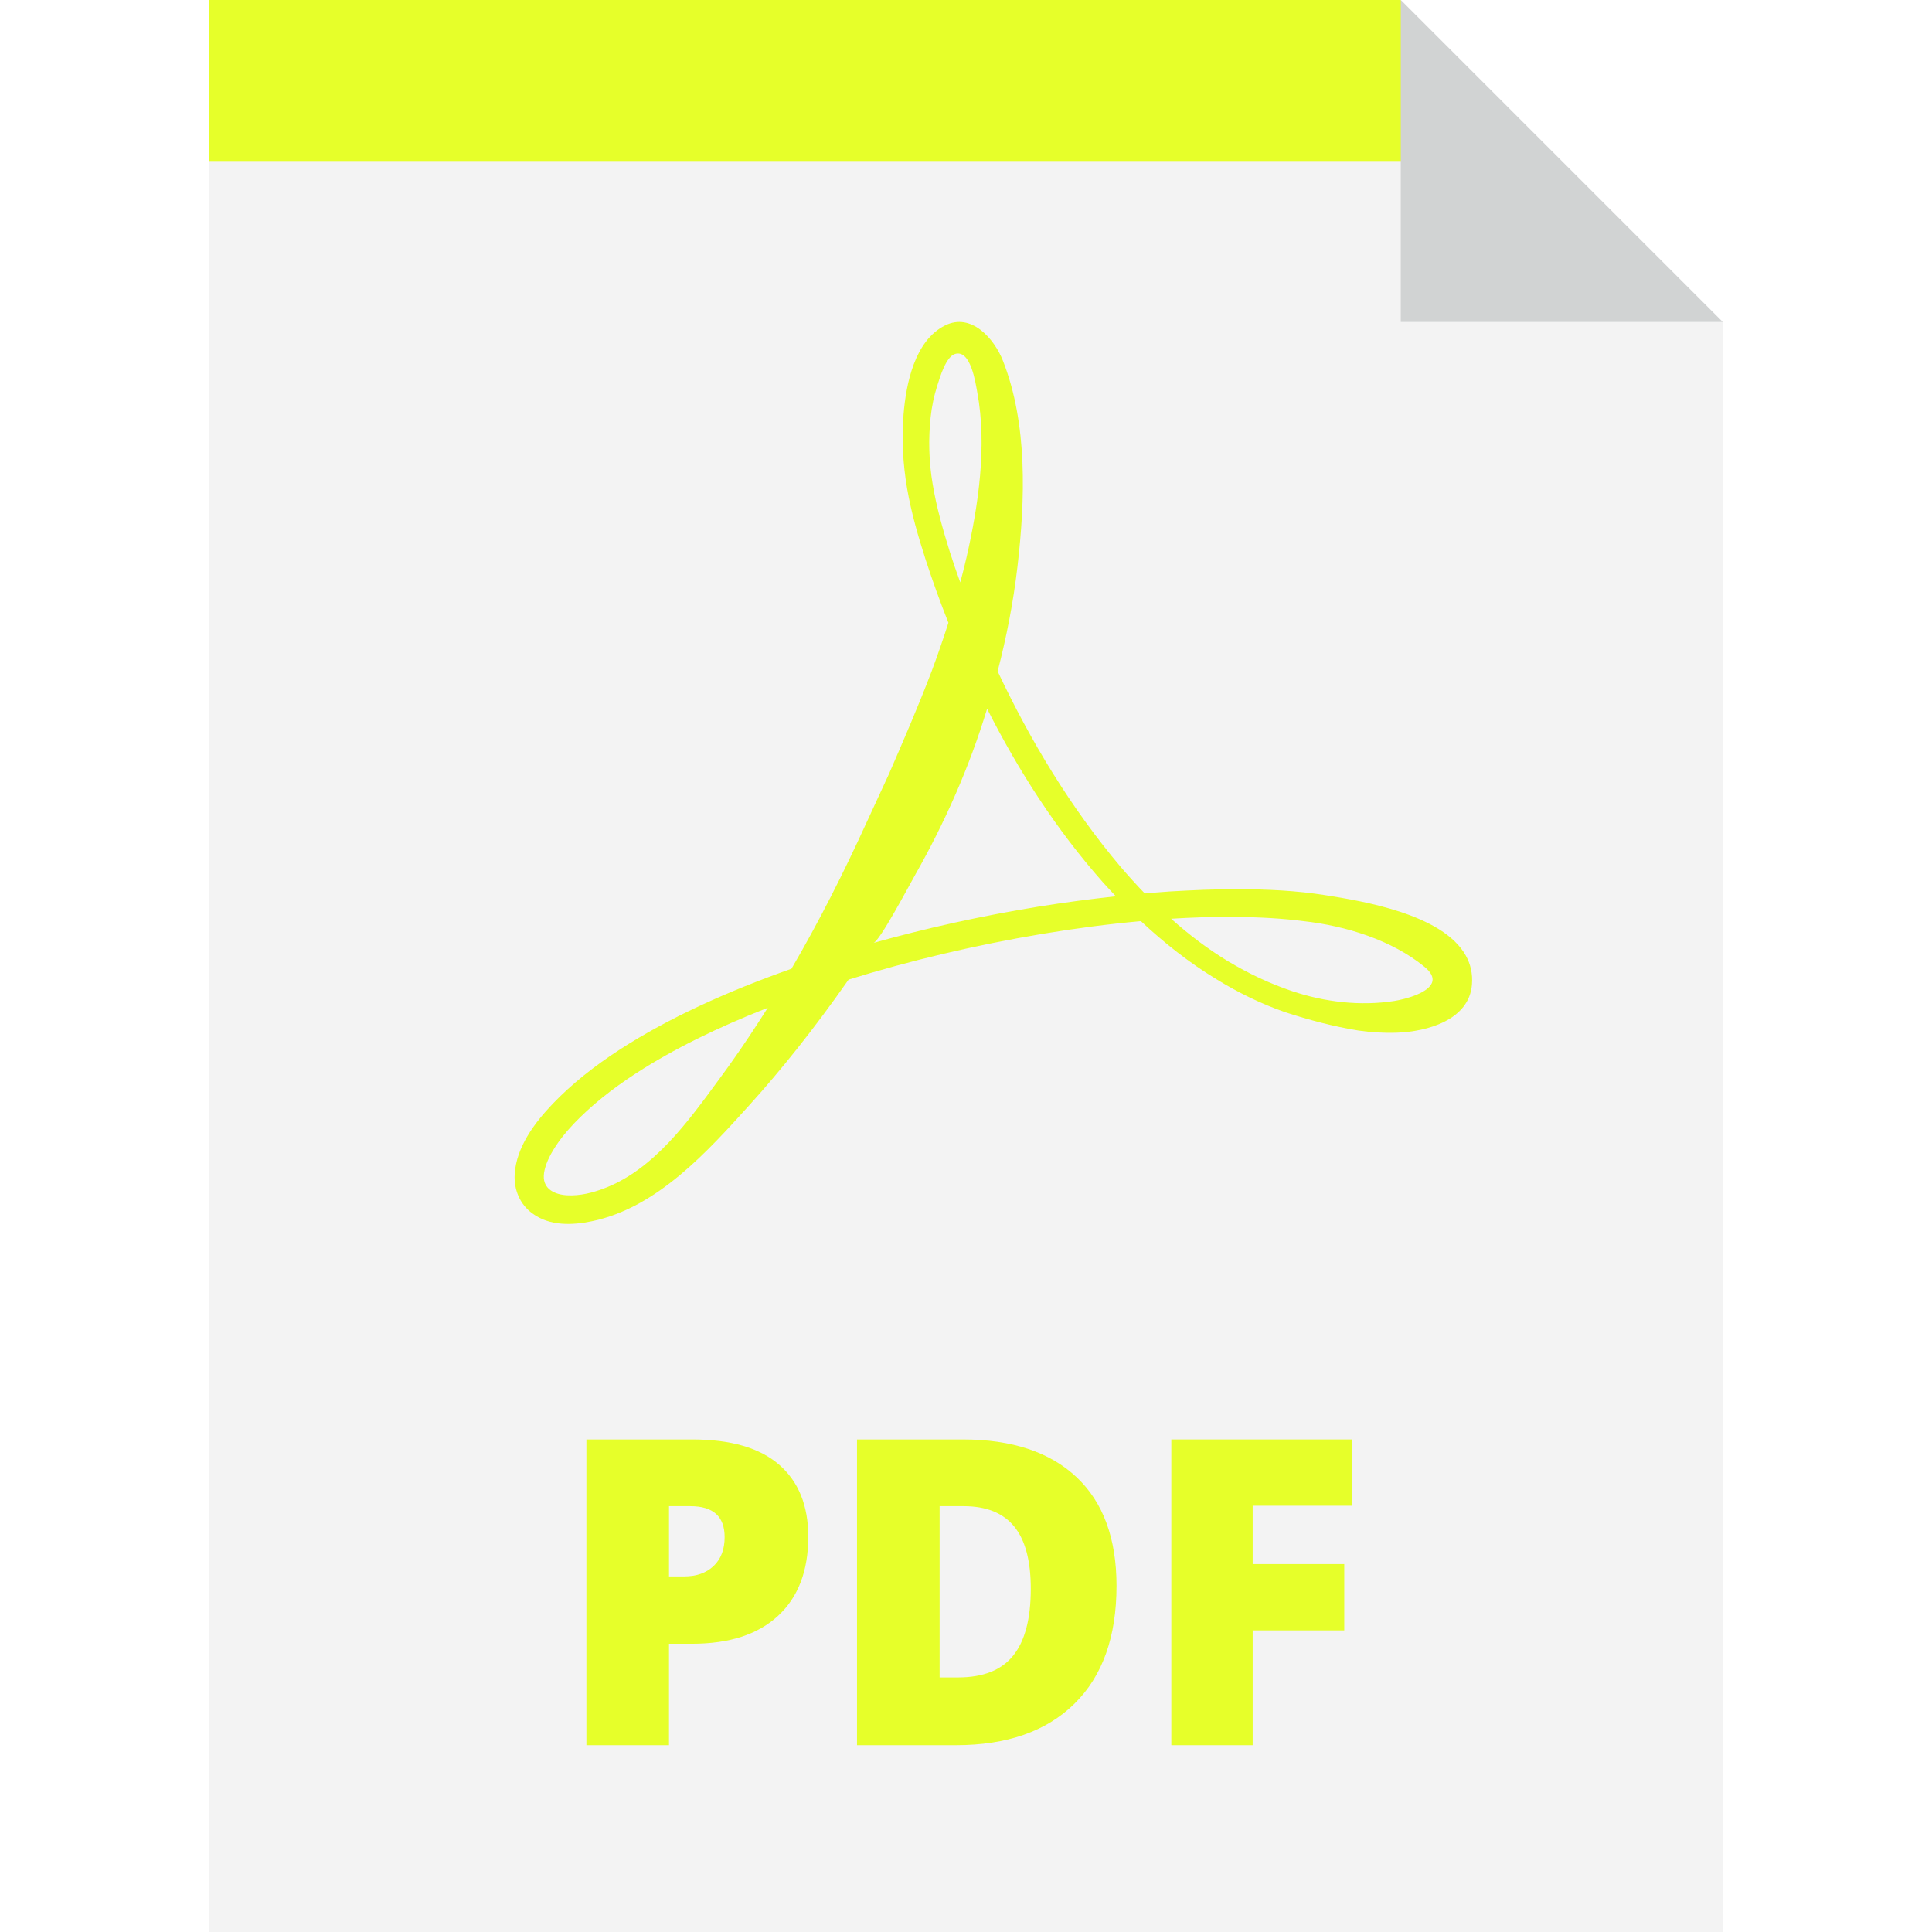
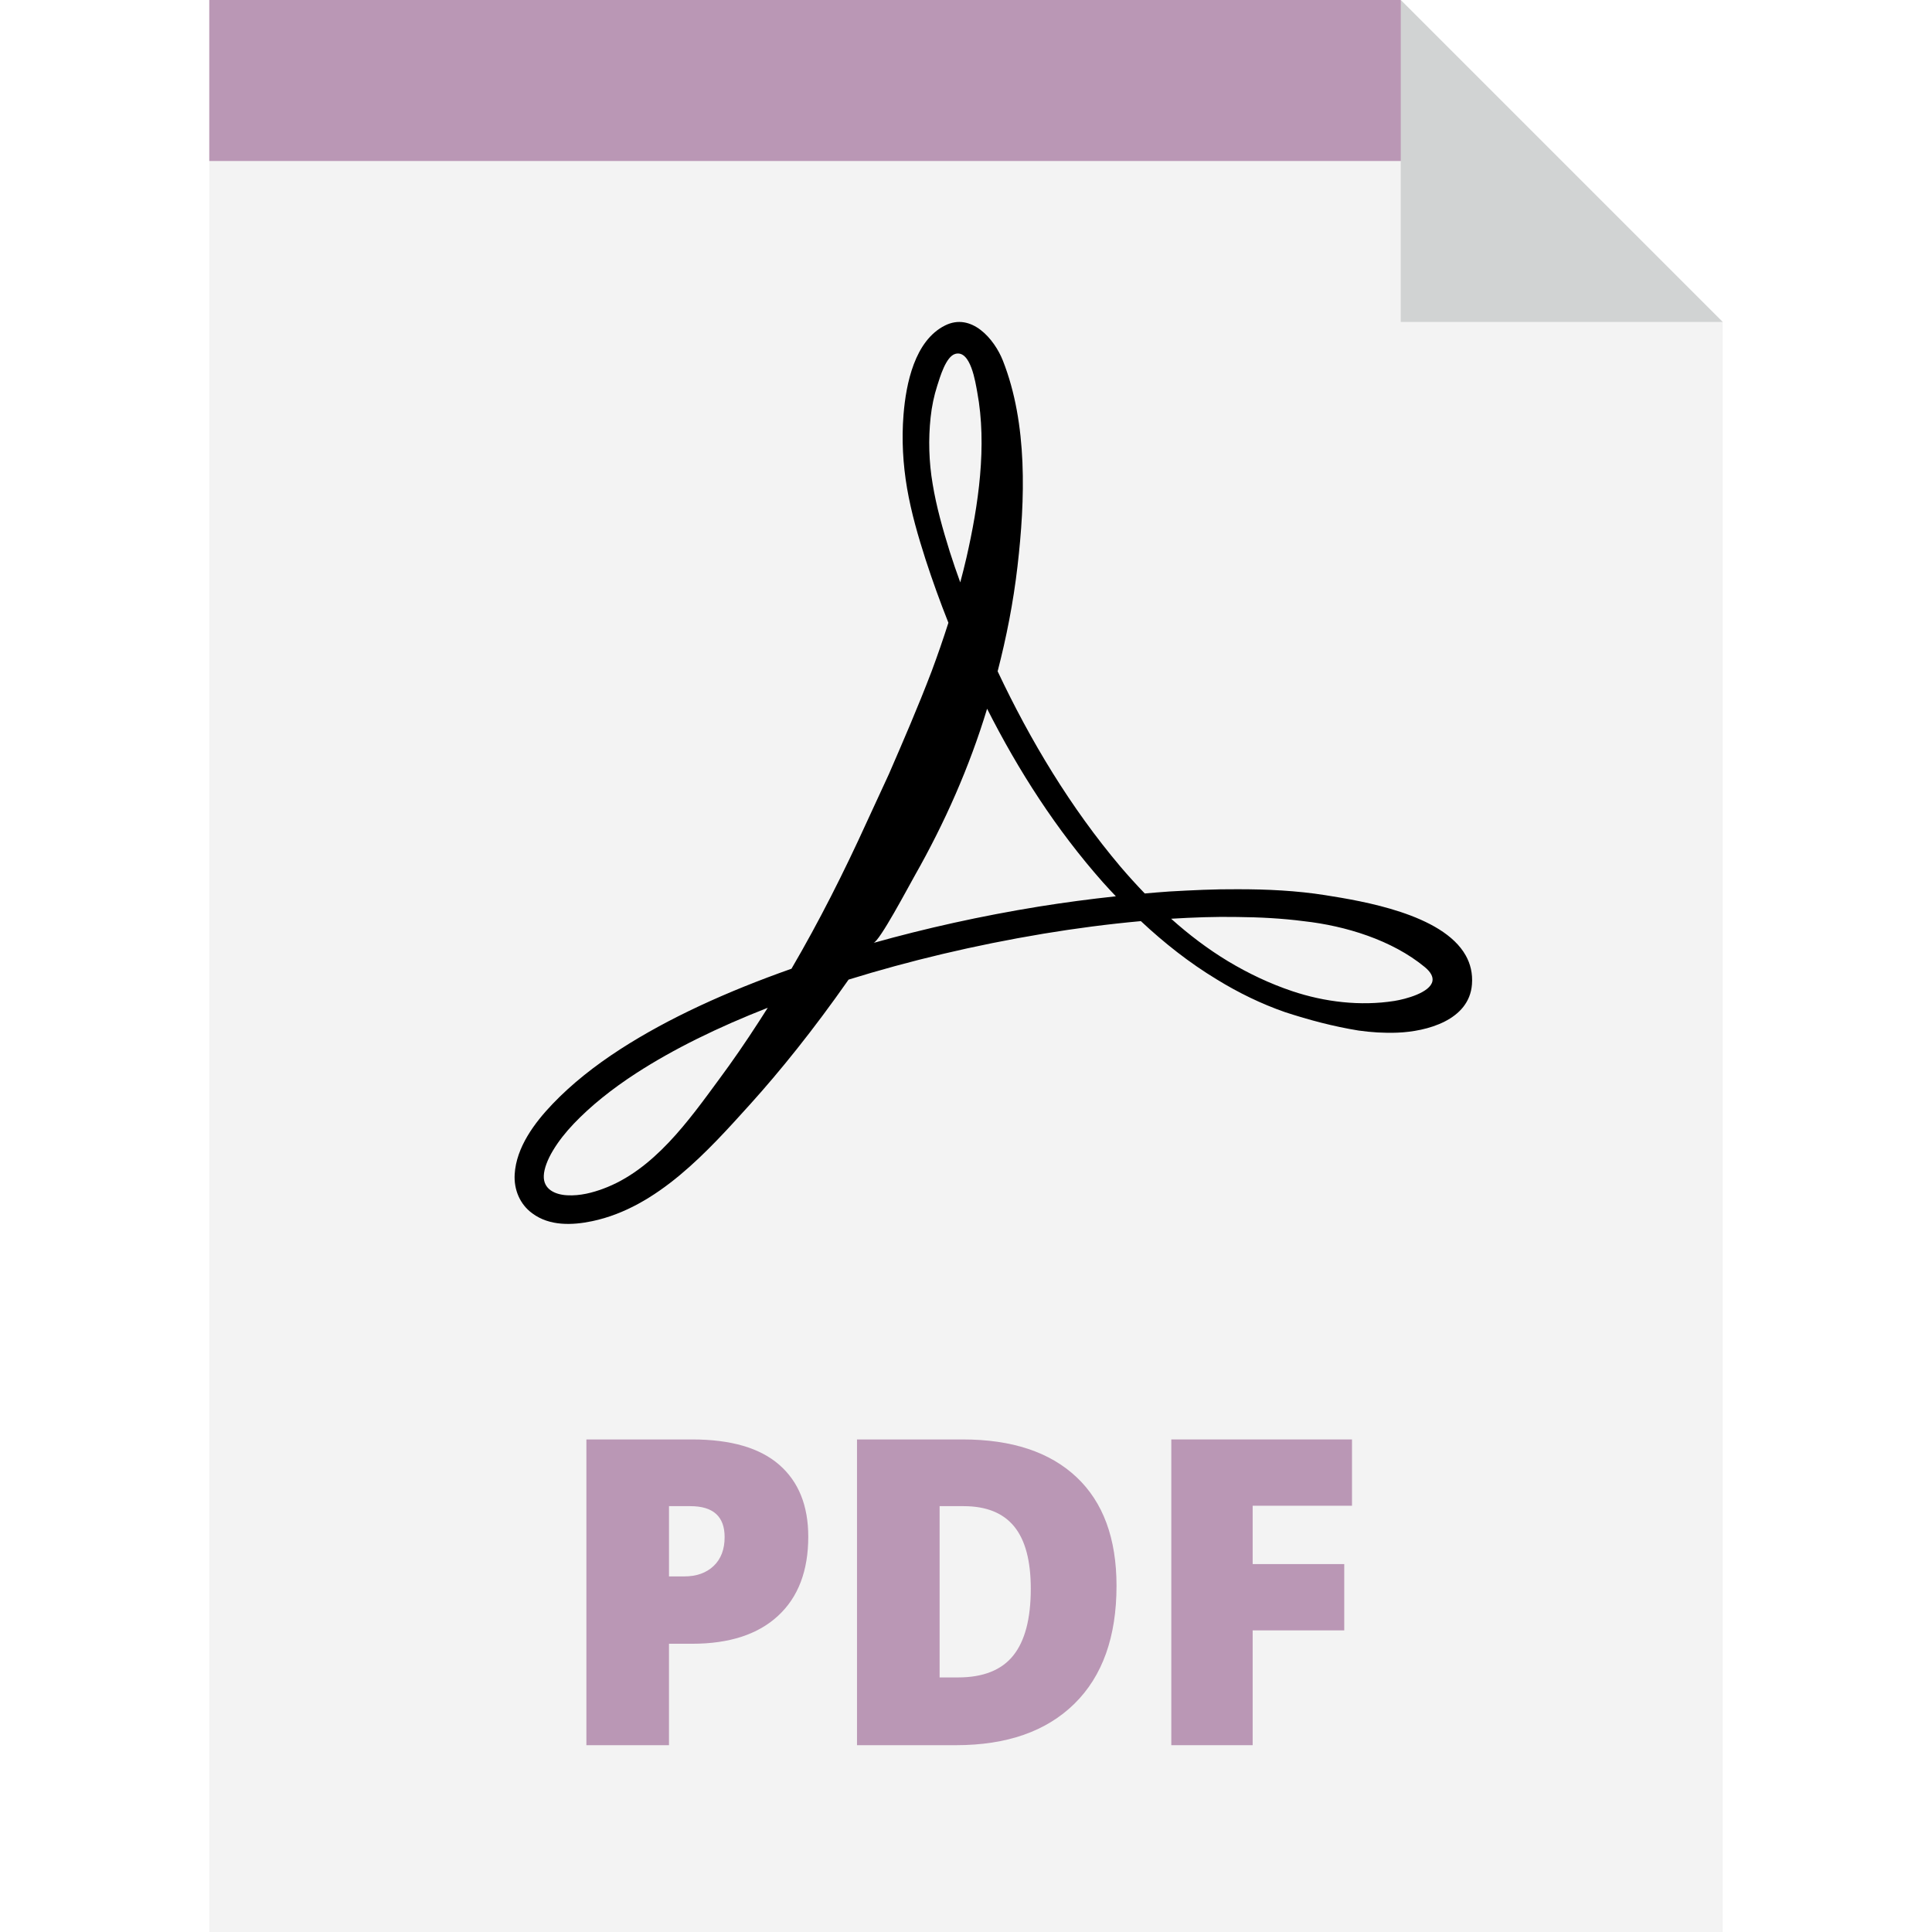
<svg xmlns="http://www.w3.org/2000/svg" height="800px" width="800px" version="1.1" id="Layer_1" viewBox="0 0 303.188 303.188" xml:space="preserve">
  <g>
    <polygon style="fill:#E8E8E885;" points="219.821,0 32.842,0 32.842,303.188 270.346,303.188 270.346,50.525  " />
-     <path style="fill:#E6FF2A;" d="M230.013,149.935c-3.643-6.493-16.231-8.533-22.006-9.451c-4.552-0.724-9.199-0.94-13.803-0.936   c-3.615-0.024-7.177,0.154-10.693,0.354c-1.296,0.087-2.579,0.199-3.861,0.31c-1.314-1.36-2.584-2.765-3.813-4.202   c-7.82-9.257-14.134-19.755-19.279-30.664c1.366-5.271,2.459-10.772,3.119-16.485c1.205-10.427,1.619-22.31-2.288-32.251   c-1.349-3.431-4.946-7.608-9.096-5.528c-4.771,2.392-6.113,9.169-6.502,13.973c-0.313,3.883-0.094,7.776,0.558,11.594   c0.664,3.844,1.733,7.494,2.897,11.139c1.086,3.342,2.283,6.658,3.588,9.943c-0.828,2.586-1.707,5.127-2.63,7.603   c-2.152,5.643-4.479,11.004-6.717,16.161c-1.18,2.557-2.335,5.06-3.465,7.507c-3.576,7.855-7.458,15.566-11.815,23.02   c-10.163,3.585-19.283,7.741-26.857,12.625c-4.063,2.625-7.652,5.476-10.641,8.603c-2.822,2.952-5.69,6.783-5.941,11.024   c-0.141,2.394,0.807,4.717,2.768,6.137c2.697,2.015,6.271,1.881,9.4,1.225c10.25-2.15,18.121-10.961,24.824-18.387   c4.617-5.115,9.872-11.61,15.369-19.465c0.012-0.018,0.024-0.036,0.037-0.054c9.428-2.923,19.689-5.391,30.579-7.205   c4.975-0.825,10.082-1.5,15.291-1.974c3.663,3.431,7.621,6.555,11.939,9.164c3.363,2.069,6.94,3.816,10.684,5.119   c3.786,1.237,7.595,2.247,11.528,2.886c1.986,0.284,4.017,0.413,6.092,0.335c4.631-0.175,11.278-1.951,11.714-7.57   C231.127,152.765,230.756,151.257,230.013,149.935z M119.144,160.245c-2.169,3.36-4.261,6.382-6.232,9.041   c-4.827,6.568-10.34,14.369-18.322,17.286c-1.516,0.554-3.512,1.126-5.616,1.002c-1.874-0.11-3.722-0.937-3.637-3.065   c0.042-1.114,0.587-2.535,1.423-3.931c0.915-1.531,2.048-2.935,3.275-4.226c2.629-2.762,5.953-5.439,9.777-7.918   c5.865-3.805,12.867-7.23,20.672-10.286C120.035,158.858,119.587,159.564,119.144,160.245z M146.366,75.985   c-0.602-3.514-0.693-7.077-0.323-10.503c0.184-1.713,0.533-3.385,1.038-4.952c0.428-1.33,1.352-4.576,2.826-4.993   c2.43-0.688,3.177,4.529,3.452,6.005c1.566,8.396,0.186,17.733-1.693,25.969c-0.299,1.31-0.632,2.599-0.973,3.883   c-0.582-1.601-1.137-3.207-1.648-4.821C147.945,83.048,146.939,79.482,146.366,75.985z M163.049,142.265   c-9.13,1.48-17.815,3.419-25.979,5.708c0.983-0.275,5.475-8.788,6.477-10.555c4.721-8.315,8.583-17.042,11.358-26.197   c4.9,9.691,10.847,18.962,18.153,27.214c0.673,0.749,1.357,1.489,2.053,2.22C171.017,141.096,166.988,141.633,163.049,142.265z    M224.793,153.959c-0.334,1.805-4.189,2.837-5.988,3.121c-5.316,0.836-10.94,0.167-16.028-1.542   c-3.491-1.172-6.858-2.768-10.057-4.688c-3.18-1.921-6.155-4.181-8.936-6.673c3.429-0.206,6.9-0.341,10.388-0.275   c3.488,0.035,7.003,0.211,10.475,0.664c6.511,0.726,13.807,2.961,18.932,7.186C224.588,152.585,224.91,153.321,224.793,153.959z" />
-     <polygon style="fill:#E6FF2A;" points="227.64,25.263 32.842,25.263 32.842,0 219.821,0  " />
+     <path style="fill:##ba97b5;" d="M230.013,149.935c-3.643-6.493-16.231-8.533-22.006-9.451c-4.552-0.724-9.199-0.94-13.803-0.936   c-3.615-0.024-7.177,0.154-10.693,0.354c-1.296,0.087-2.579,0.199-3.861,0.31c-1.314-1.36-2.584-2.765-3.813-4.202   c-7.82-9.257-14.134-19.755-19.279-30.664c1.366-5.271,2.459-10.772,3.119-16.485c1.205-10.427,1.619-22.31-2.288-32.251   c-1.349-3.431-4.946-7.608-9.096-5.528c-4.771,2.392-6.113,9.169-6.502,13.973c-0.313,3.883-0.094,7.776,0.558,11.594   c0.664,3.844,1.733,7.494,2.897,11.139c1.086,3.342,2.283,6.658,3.588,9.943c-0.828,2.586-1.707,5.127-2.63,7.603   c-2.152,5.643-4.479,11.004-6.717,16.161c-1.18,2.557-2.335,5.06-3.465,7.507c-3.576,7.855-7.458,15.566-11.815,23.02   c-10.163,3.585-19.283,7.741-26.857,12.625c-4.063,2.625-7.652,5.476-10.641,8.603c-2.822,2.952-5.69,6.783-5.941,11.024   c-0.141,2.394,0.807,4.717,2.768,6.137c2.697,2.015,6.271,1.881,9.4,1.225c10.25-2.15,18.121-10.961,24.824-18.387   c4.617-5.115,9.872-11.61,15.369-19.465c0.012-0.018,0.024-0.036,0.037-0.054c9.428-2.923,19.689-5.391,30.579-7.205   c4.975-0.825,10.082-1.5,15.291-1.974c3.663,3.431,7.621,6.555,11.939,9.164c3.363,2.069,6.94,3.816,10.684,5.119   c3.786,1.237,7.595,2.247,11.528,2.886c1.986,0.284,4.017,0.413,6.092,0.335c4.631-0.175,11.278-1.951,11.714-7.57   C231.127,152.765,230.756,151.257,230.013,149.935z M119.144,160.245c-2.169,3.36-4.261,6.382-6.232,9.041   c-4.827,6.568-10.34,14.369-18.322,17.286c-1.516,0.554-3.512,1.126-5.616,1.002c-1.874-0.11-3.722-0.937-3.637-3.065   c0.042-1.114,0.587-2.535,1.423-3.931c0.915-1.531,2.048-2.935,3.275-4.226c2.629-2.762,5.953-5.439,9.777-7.918   c5.865-3.805,12.867-7.23,20.672-10.286C120.035,158.858,119.587,159.564,119.144,160.245z M146.366,75.985   c-0.602-3.514-0.693-7.077-0.323-10.503c0.184-1.713,0.533-3.385,1.038-4.952c0.428-1.33,1.352-4.576,2.826-4.993   c2.43-0.688,3.177,4.529,3.452,6.005c1.566,8.396,0.186,17.733-1.693,25.969c-0.299,1.31-0.632,2.599-0.973,3.883   c-0.582-1.601-1.137-3.207-1.648-4.821C147.945,83.048,146.939,79.482,146.366,75.985z M163.049,142.265   c-9.13,1.48-17.815,3.419-25.979,5.708c0.983-0.275,5.475-8.788,6.477-10.555c4.721-8.315,8.583-17.042,11.358-26.197   c4.9,9.691,10.847,18.962,18.153,27.214c0.673,0.749,1.357,1.489,2.053,2.22C171.017,141.096,166.988,141.633,163.049,142.265z    M224.793,153.959c-0.334,1.805-4.189,2.837-5.988,3.121c-5.316,0.836-10.94,0.167-16.028-1.542   c-3.491-1.172-6.858-2.768-10.057-4.688c-3.18-1.921-6.155-4.181-8.936-6.673c3.429-0.206,6.9-0.341,10.388-0.275   c3.488,0.035,7.003,0.211,10.475,0.664c6.511,0.726,13.807,2.961,18.932,7.186C224.588,152.585,224.91,153.321,224.793,153.959z" />
+     <polygon style="fill:#ba97b5;" points="227.64,25.263 32.842,25.263 32.842,0 219.821,0  " />
    <g>
-       <path style="fill:#E6FF2A;" d="M126.841,241.152c0,5.361-1.58,9.501-4.742,12.421c-3.162,2.921-7.652,4.381-13.472,4.381h-3.643    v15.917H92.022v-47.979h16.606c6.06,0,10.611,1.324,13.652,3.971C125.321,232.51,126.841,236.273,126.841,241.152z     M104.985,247.387h2.363c1.947,0,3.495-0.546,4.644-1.641c1.149-1.094,1.723-2.604,1.723-4.529c0-3.238-1.794-4.857-5.382-4.857    h-3.348C104.985,236.36,104.985,247.387,104.985,247.387z" />
-       <path style="fill:#E6FF2A;" d="M175.215,248.864c0,8.007-2.205,14.177-6.613,18.509s-10.606,6.498-18.591,6.498h-15.523v-47.979    h16.606c7.701,0,13.646,1.969,17.836,5.907C173.119,235.737,175.215,241.426,175.215,248.864z M161.76,249.324    c0-4.398-0.87-7.657-2.609-9.78c-1.739-2.122-4.381-3.183-7.926-3.183h-3.773v26.877h2.888c3.939,0,6.826-1.143,8.664-3.43    C160.841,257.523,161.76,254.028,161.76,249.324z" />
-       <path style="fill:#E6FF2A;" d="M196.579,273.871h-12.766v-47.979h28.355v10.403h-15.589v9.156h14.374v10.403h-14.374    L196.579,273.871L196.579,273.871z" />
+       <path style="fill:#ba97b5;" d="M126.841,241.152c0,5.361-1.58,9.501-4.742,12.421c-3.162,2.921-7.652,4.381-13.472,4.381h-3.643    v15.917H92.022v-47.979h16.606c6.06,0,10.611,1.324,13.652,3.971C125.321,232.51,126.841,236.273,126.841,241.152z     M104.985,247.387h2.363c1.947,0,3.495-0.546,4.644-1.641c1.149-1.094,1.723-2.604,1.723-4.529c0-3.238-1.794-4.857-5.382-4.857    h-3.348C104.985,236.36,104.985,247.387,104.985,247.387z" />
+       <path style="fill:#ba97b5;" d="M175.215,248.864c0,8.007-2.205,14.177-6.613,18.509s-10.606,6.498-18.591,6.498h-15.523v-47.979    h16.606c7.701,0,13.646,1.969,17.836,5.907C173.119,235.737,175.215,241.426,175.215,248.864z M161.76,249.324    c0-4.398-0.87-7.657-2.609-9.78c-1.739-2.122-4.381-3.183-7.926-3.183h-3.773v26.877h2.888c3.939,0,6.826-1.143,8.664-3.43    C160.841,257.523,161.76,254.028,161.76,249.324z" />
+       <path style="fill:#ba97b5;" d="M196.579,273.871h-12.766v-47.979h28.355v10.403h-15.589v9.156h14.374v10.403h-14.374    L196.579,273.871L196.579,273.871z" />
    </g>
    <polygon style="fill:#D1D3D3;" points="219.821,50.525 270.346,50.525 219.821,0  " />
  </g>
</svg>
